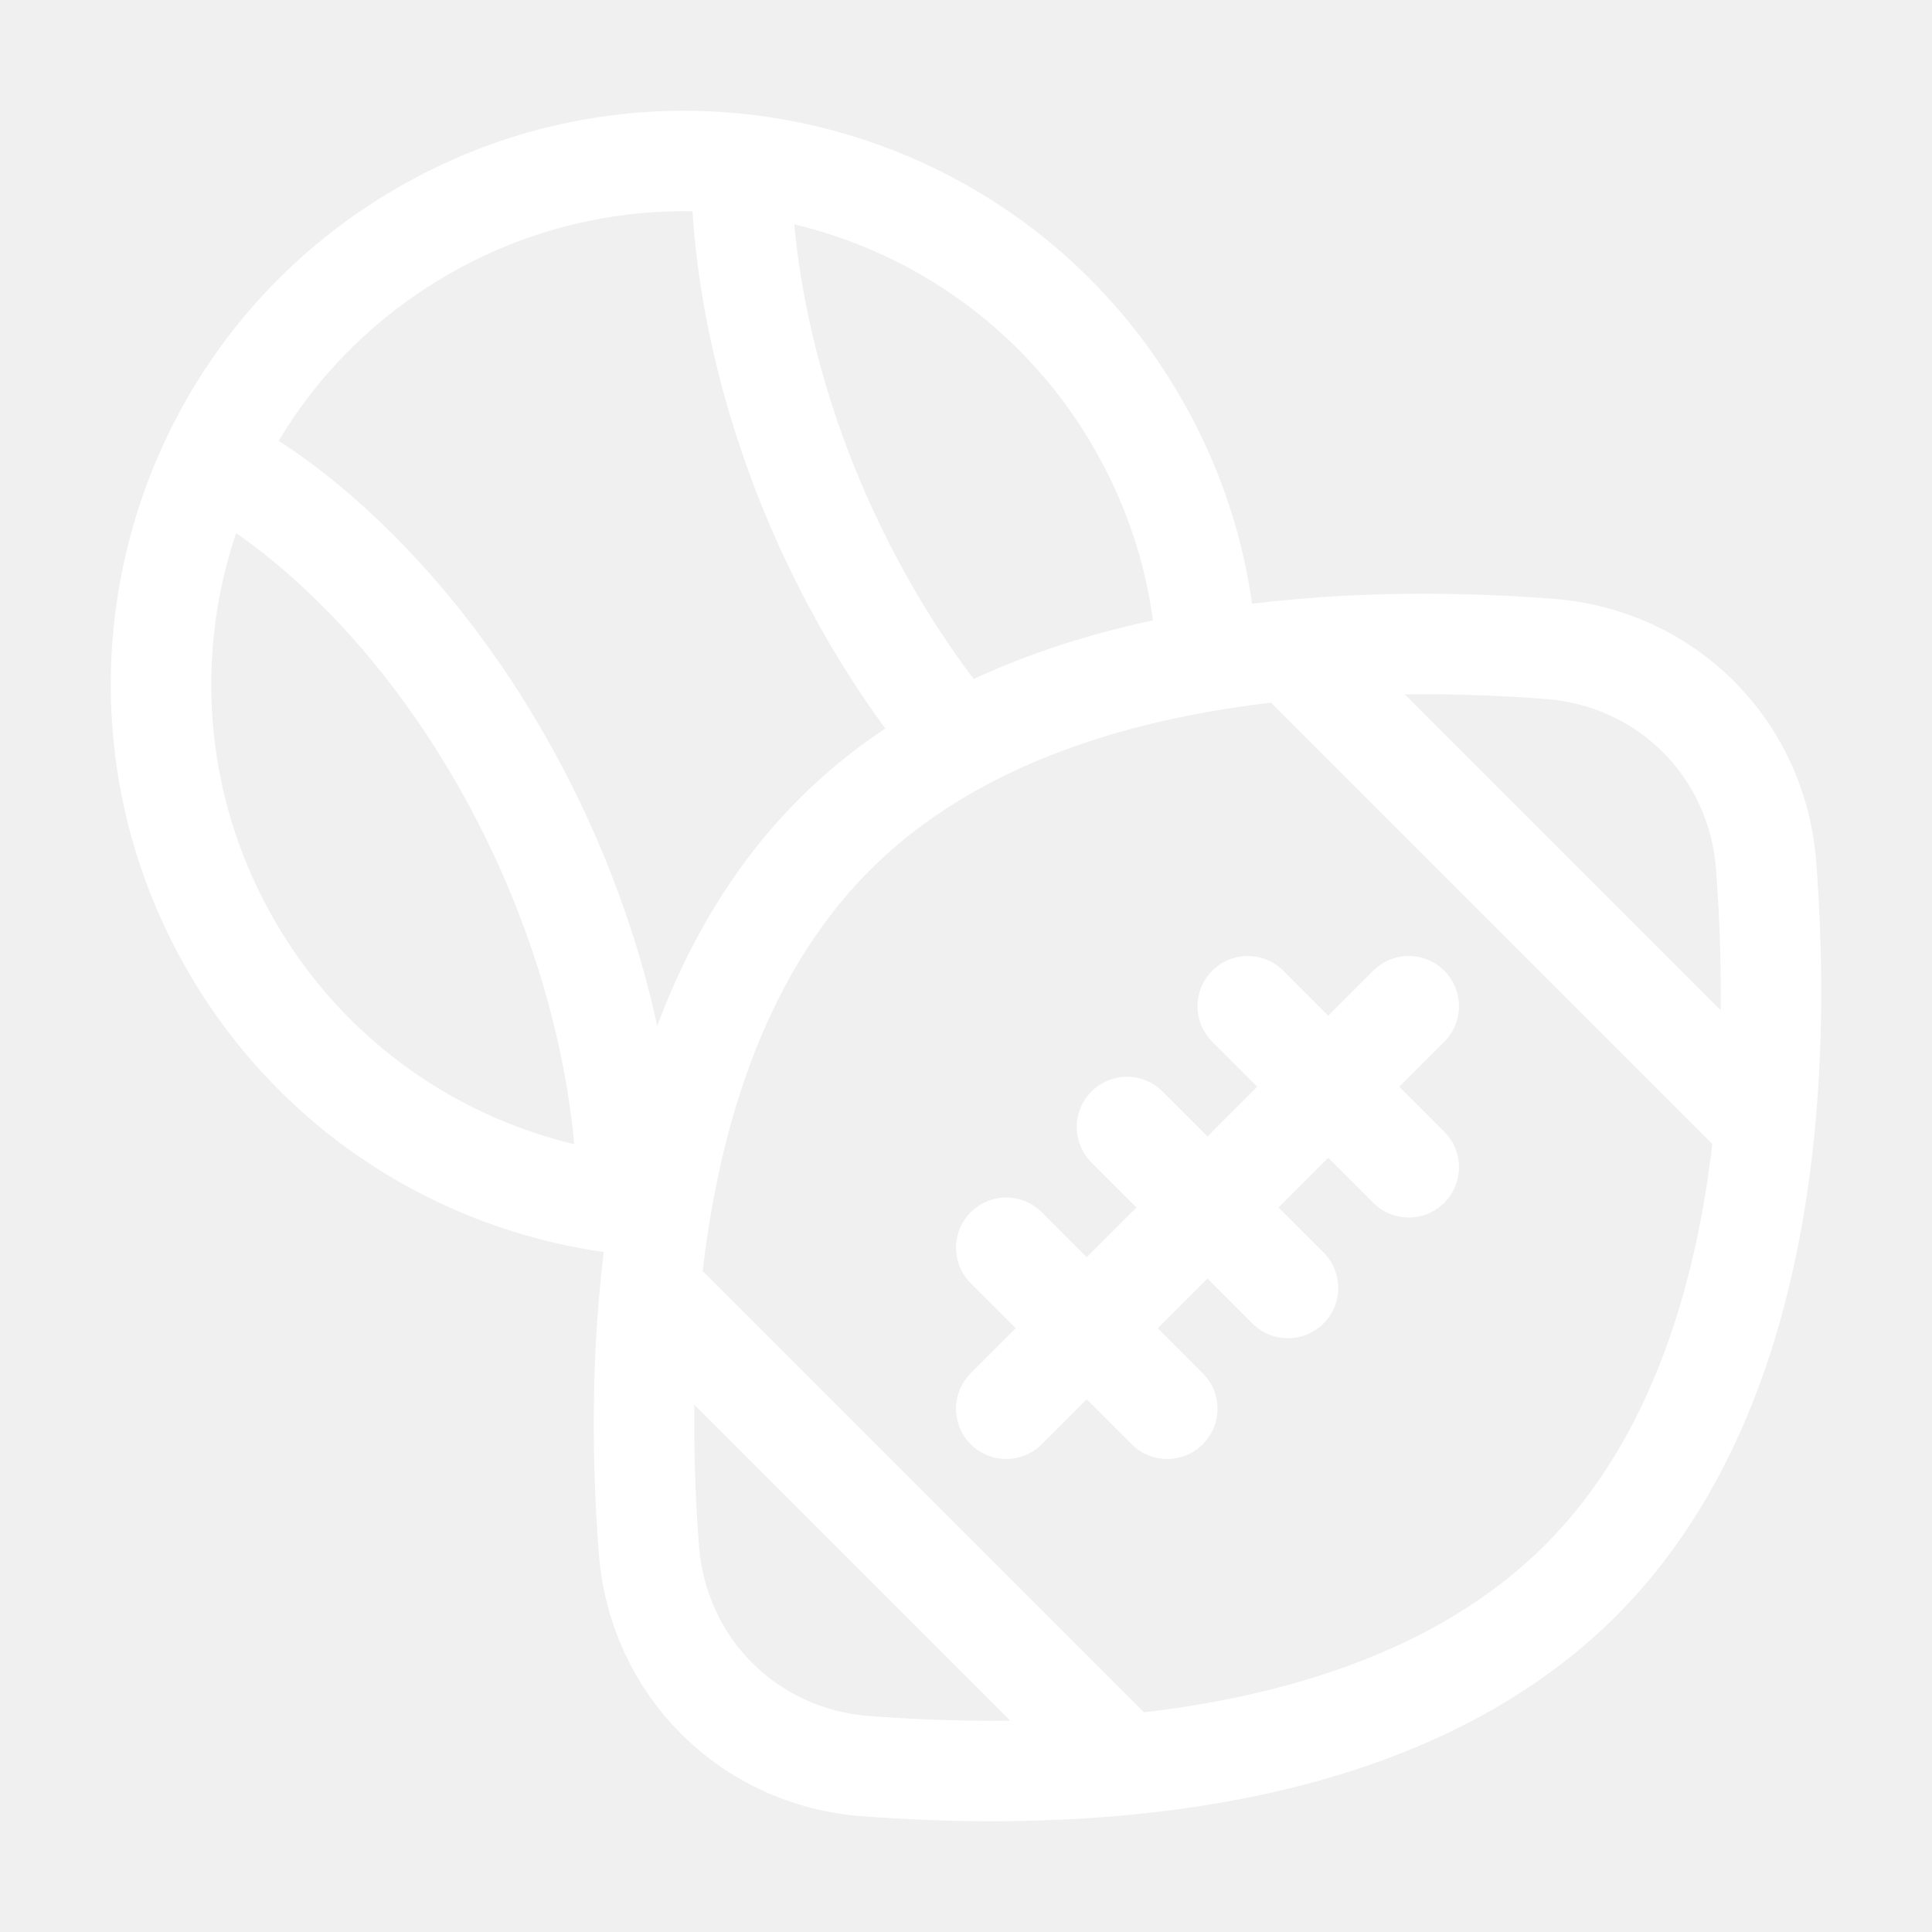
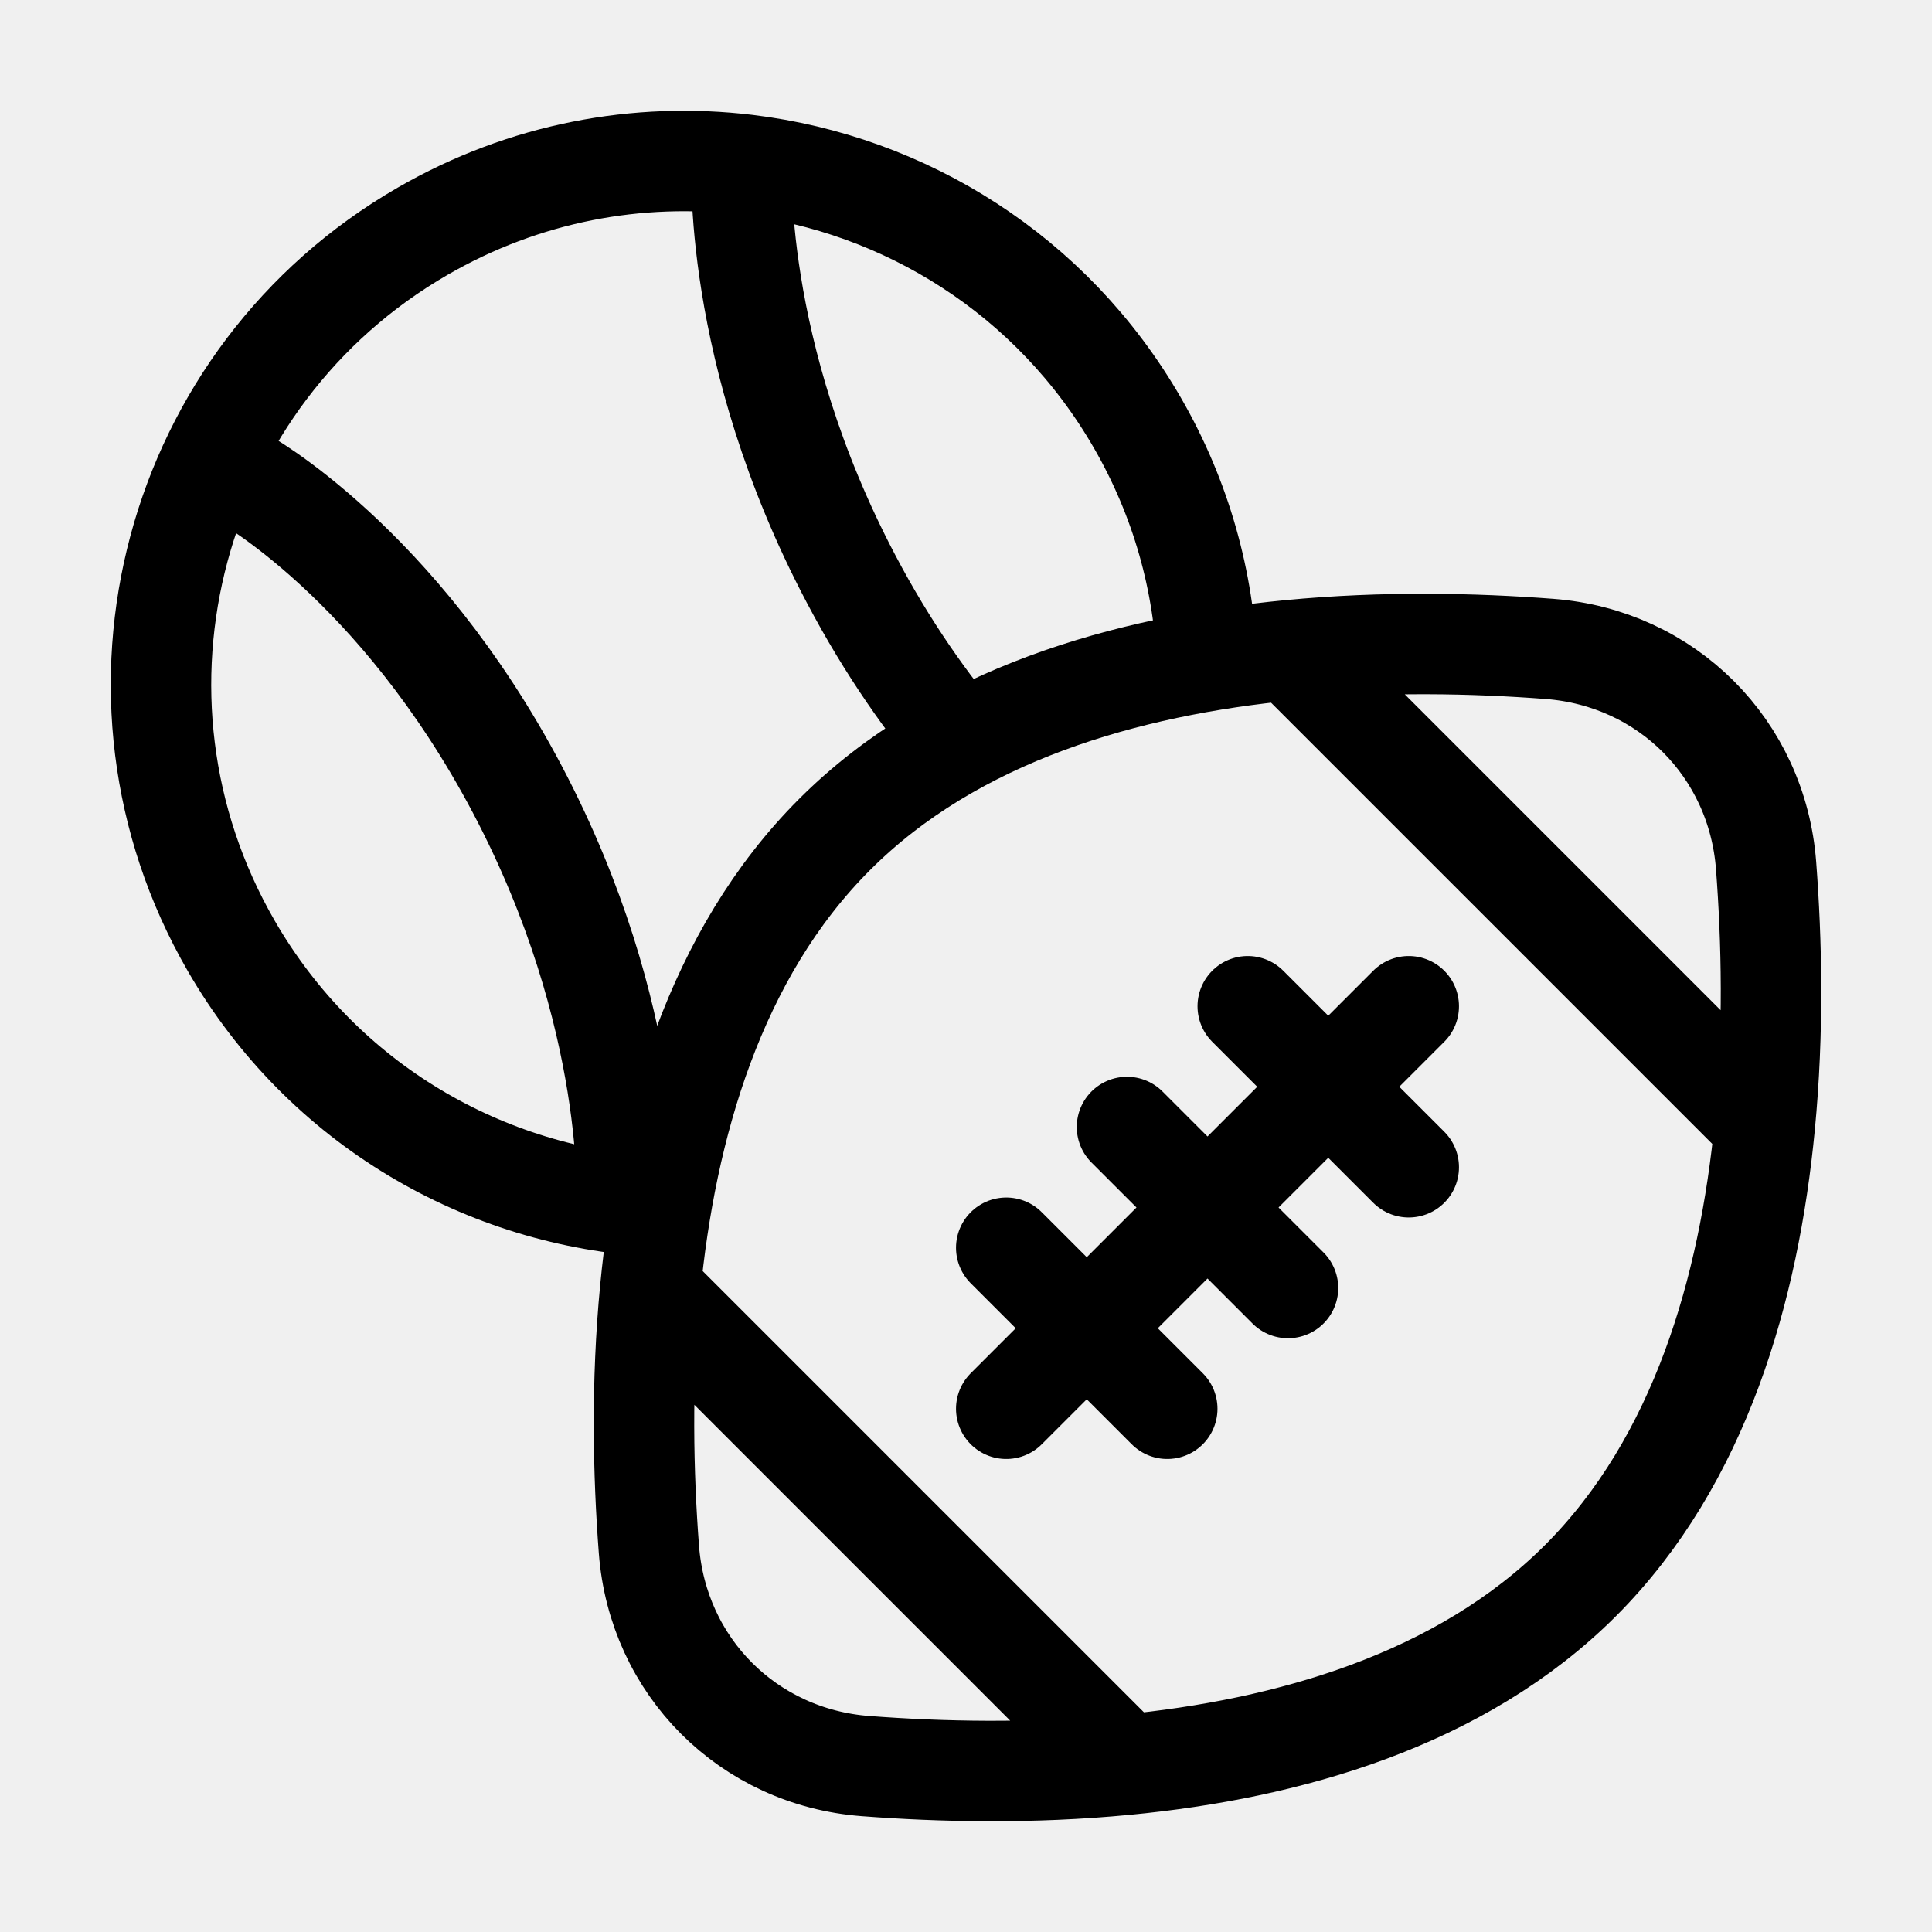
<svg xmlns="http://www.w3.org/2000/svg" width="251px" height="251px" viewBox="0 0 24 24" fill="none">
  <g id="SVGRepo_bgCarrier" stroke-width="0" />
  <g id="SVGRepo_tracerCarrier" stroke-linecap="round" stroke-linejoin="round" />
  <g id="SVGRepo_iconCarrier">
-     <path d="M16.02 8.077C14.002 8.271 11.857 8.876 10.367 10.367C8.876 11.857 8.271 14.002 8.077 16.02M16.02 8.077C17.189 7.964 18.316 7.99 19.248 8.061C20.704 8.172 21.828 9.296 21.939 10.752C22.01 11.684 22.036 12.811 21.923 13.98M16.02 8.077L21.923 13.98M21.923 13.98C21.729 15.998 21.124 18.143 19.634 19.634C18.143 21.124 15.998 21.729 13.98 21.923M13.98 21.923C12.811 22.036 11.684 22.01 10.752 21.939C9.296 21.828 8.172 20.704 8.061 19.248C7.99 18.316 7.964 17.189 8.077 16.02M13.98 21.923L8.077 16.02" stroke="#ffffff" stroke-width="1.248" stroke-linecap="round" />
-     <path d="M14.995 8.252C14.957 7.229 14.676 6.199 14.128 5.251C13.065 3.409 11.237 2.285 9.277 2.047C7.929 1.884 6.518 2.14 5.251 2.872C2.142 4.666 1.077 8.641 2.872 11.749C4.013 13.726 6.037 14.877 8.158 14.991" stroke="#ffffff" stroke-width="1.248" />
-     <path d="M9.215 2C9.215 2 9.077 4.356 10.572 7.191C11.029 8.059 11.528 8.759 12 9.313M3 5.928C3 5.928 4.933 6.975 6.428 9.809C7.923 12.644 7.785 15 7.785 15" stroke="#ffffff" stroke-width="1.248" />
-     <path d="M12.5 17.5L17.5 12.5" stroke="#ffffff" stroke-width="1.248" stroke-linecap="round" />
-     <path d="M15.5 12.5L17.5 14.5" stroke="#ffffff" stroke-width="1.248" stroke-linecap="round" />
-     <path d="M12.5 15.5L14.5 17.5" stroke="#ffffff" stroke-width="1.248" stroke-linecap="round" />
-     <path d="M14 14L16 16" stroke="#ffffff" stroke-width="1.248" stroke-linecap="round" />
+     <path d="M16.02 8.077C14.002 8.271 11.857 8.876 10.367 10.367C8.876 11.857 8.271 14.002 8.077 16.02M16.02 8.077C17.189 7.964 18.316 7.99 19.248 8.061C20.704 8.172 21.828 9.296 21.939 10.752C22.01 11.684 22.036 12.811 21.923 13.98M16.02 8.077L21.923 13.98M21.923 13.98C21.729 15.998 21.124 18.143 19.634 19.634C18.143 21.124 15.998 21.729 13.98 21.923M13.98 21.923C12.811 22.036 11.684 22.01 10.752 21.939C9.296 21.828 8.172 20.704 8.061 19.248C7.99 18.316 7.964 17.189 8.077 16.02M13.98 21.923L8.077 16.02" stroke="black" stroke-width="1.248" stroke-linecap="round" />
+     <path d="M14.995 8.252C14.957 7.229 14.676 6.199 14.128 5.251C13.065 3.409 11.237 2.285 9.277 2.047C7.929 1.884 6.518 2.14 5.251 2.872C2.142 4.666 1.077 8.641 2.872 11.749C4.013 13.726 6.037 14.877 8.158 14.991" stroke="black" stroke-width="1.248" />
+     <path d="M9.215 2C9.215 2 9.077 4.356 10.572 7.191C11.029 8.059 11.528 8.759 12 9.313M3 5.928C3 5.928 4.933 6.975 6.428 9.809C7.923 12.644 7.785 15 7.785 15" stroke="black" stroke-width="1.248" />
+     <path d="M12.5 17.5L17.5 12.5" stroke="black" stroke-width="1.248" stroke-linecap="round" />
+     <path d="M15.5 12.5L17.5 14.5" stroke="black" stroke-width="1.248" stroke-linecap="round" />
+     <path d="M12.5 15.5L14.5 17.5" stroke="black" stroke-width="1.248" stroke-linecap="round" />
+     <path d="M14 14L16 16" stroke="black" stroke-width="1.248" stroke-linecap="round" />
  </g>
</svg>
